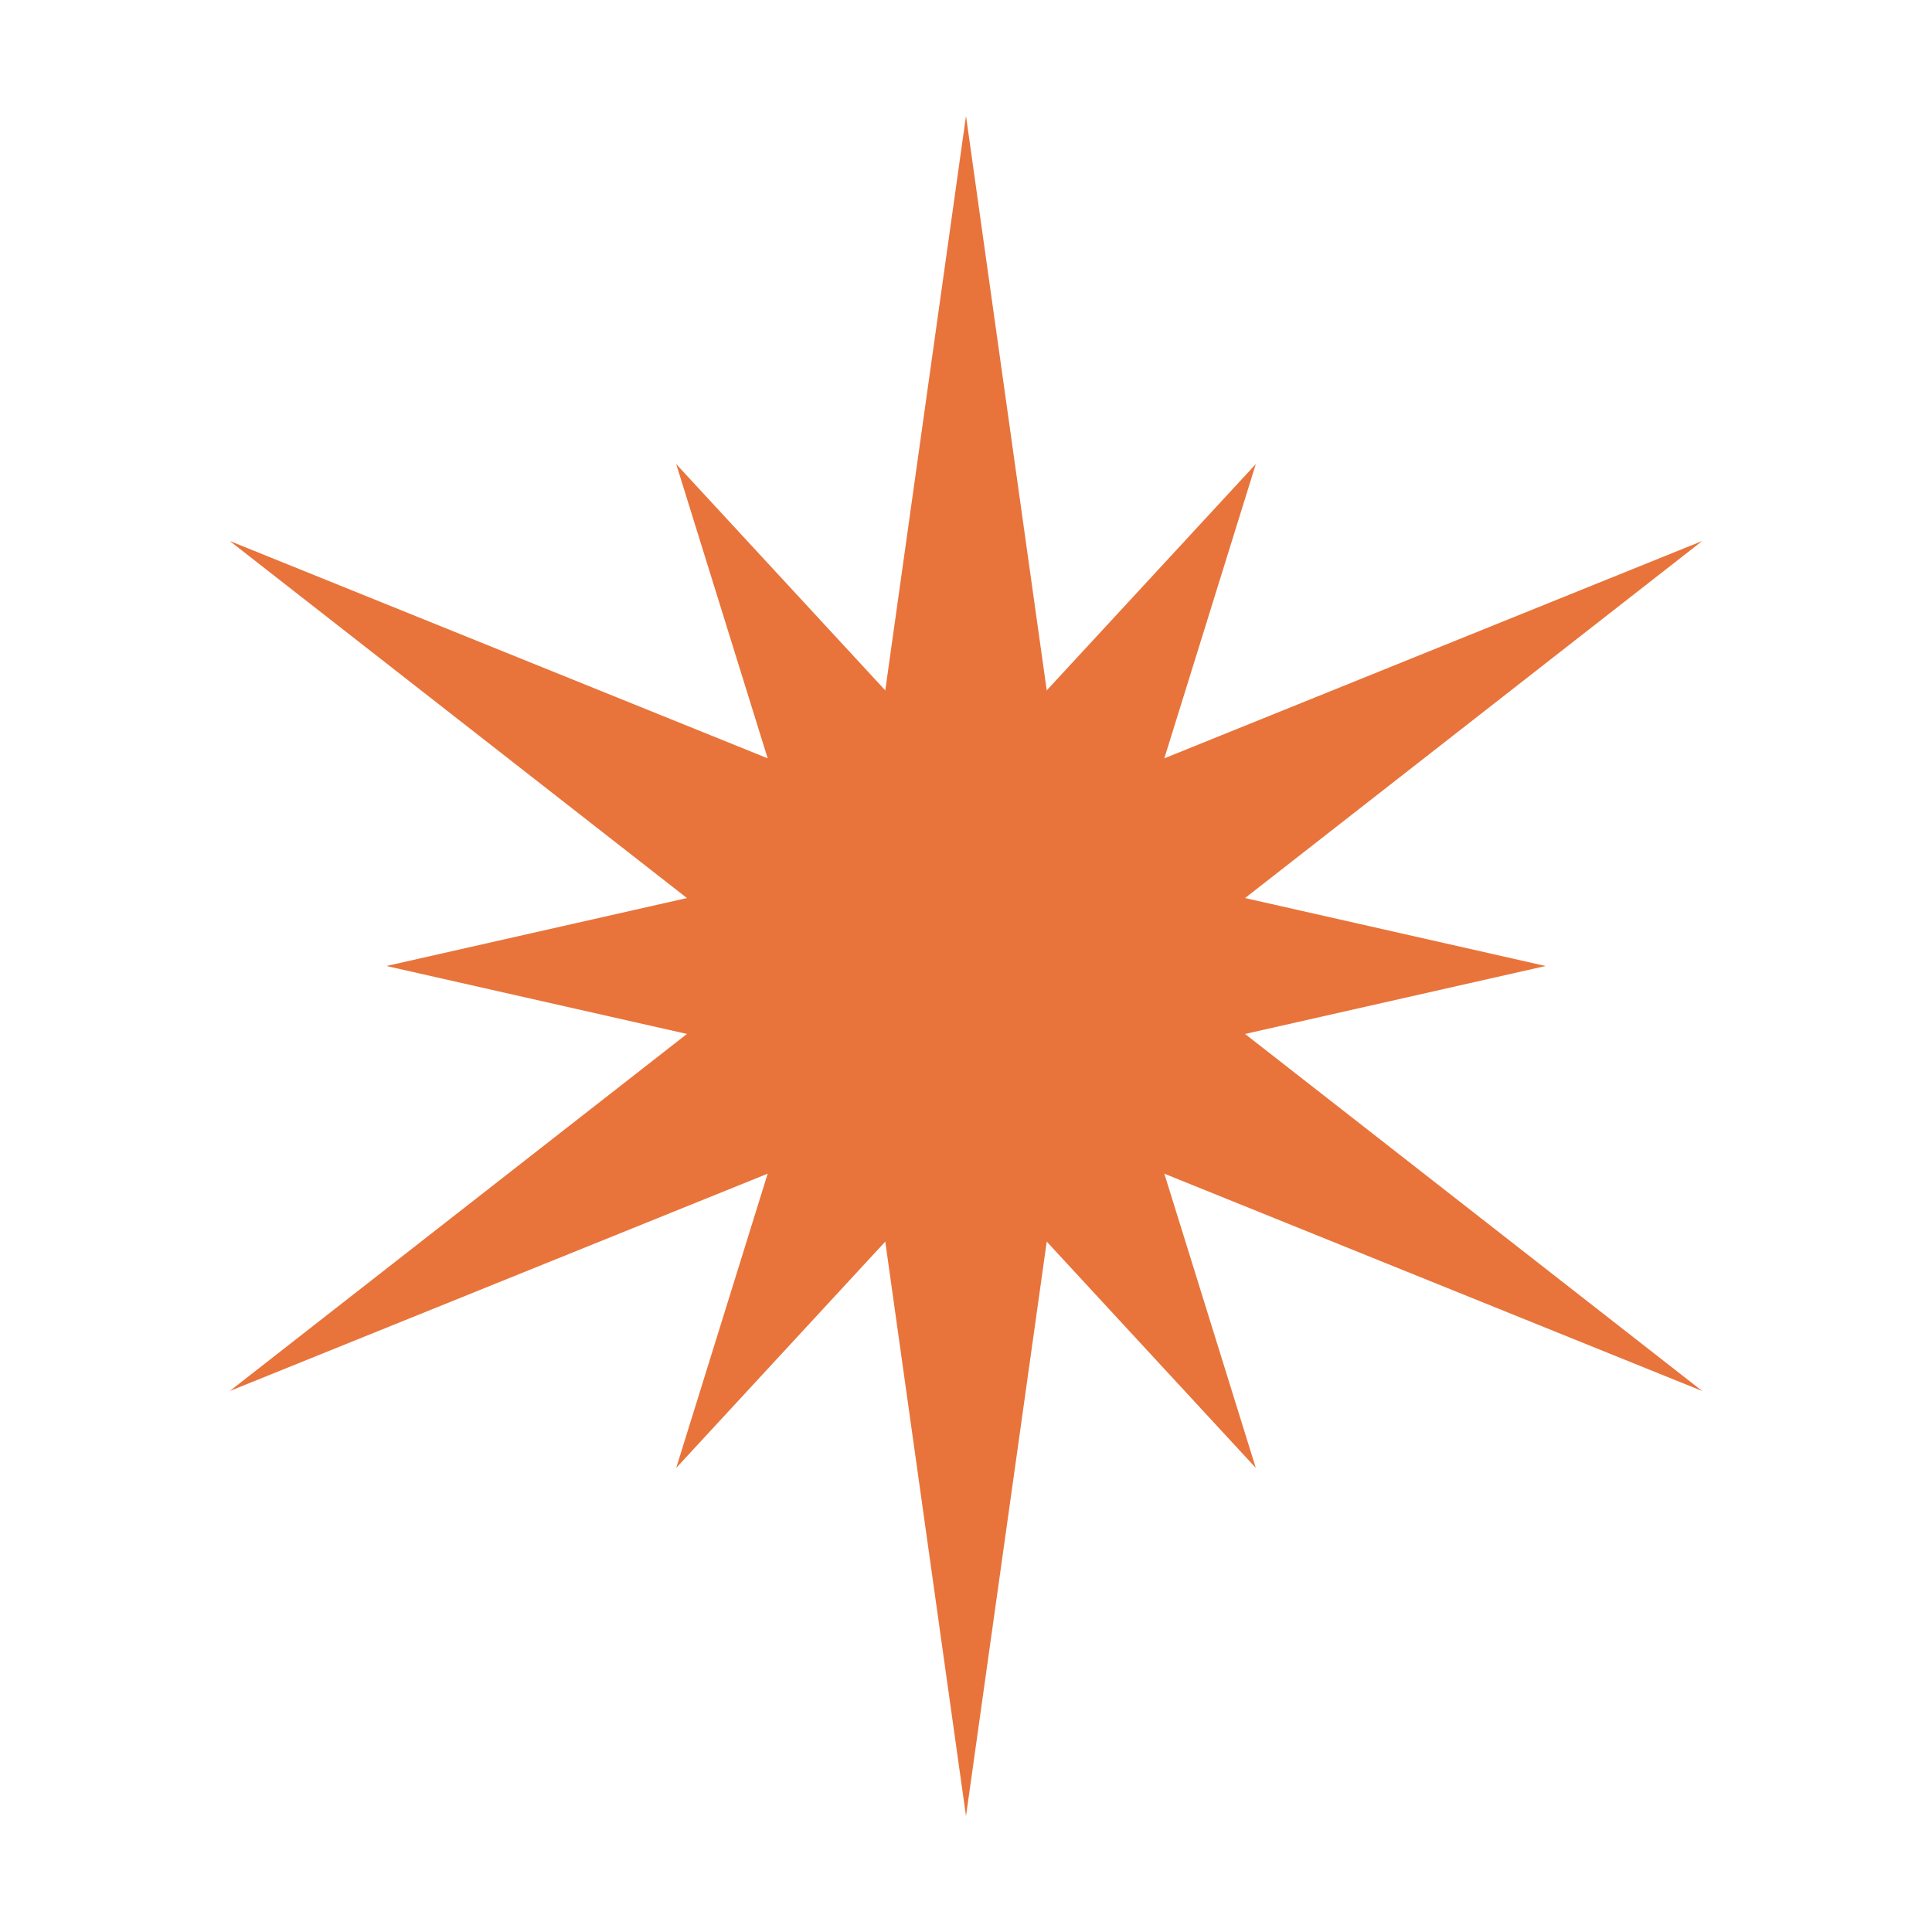
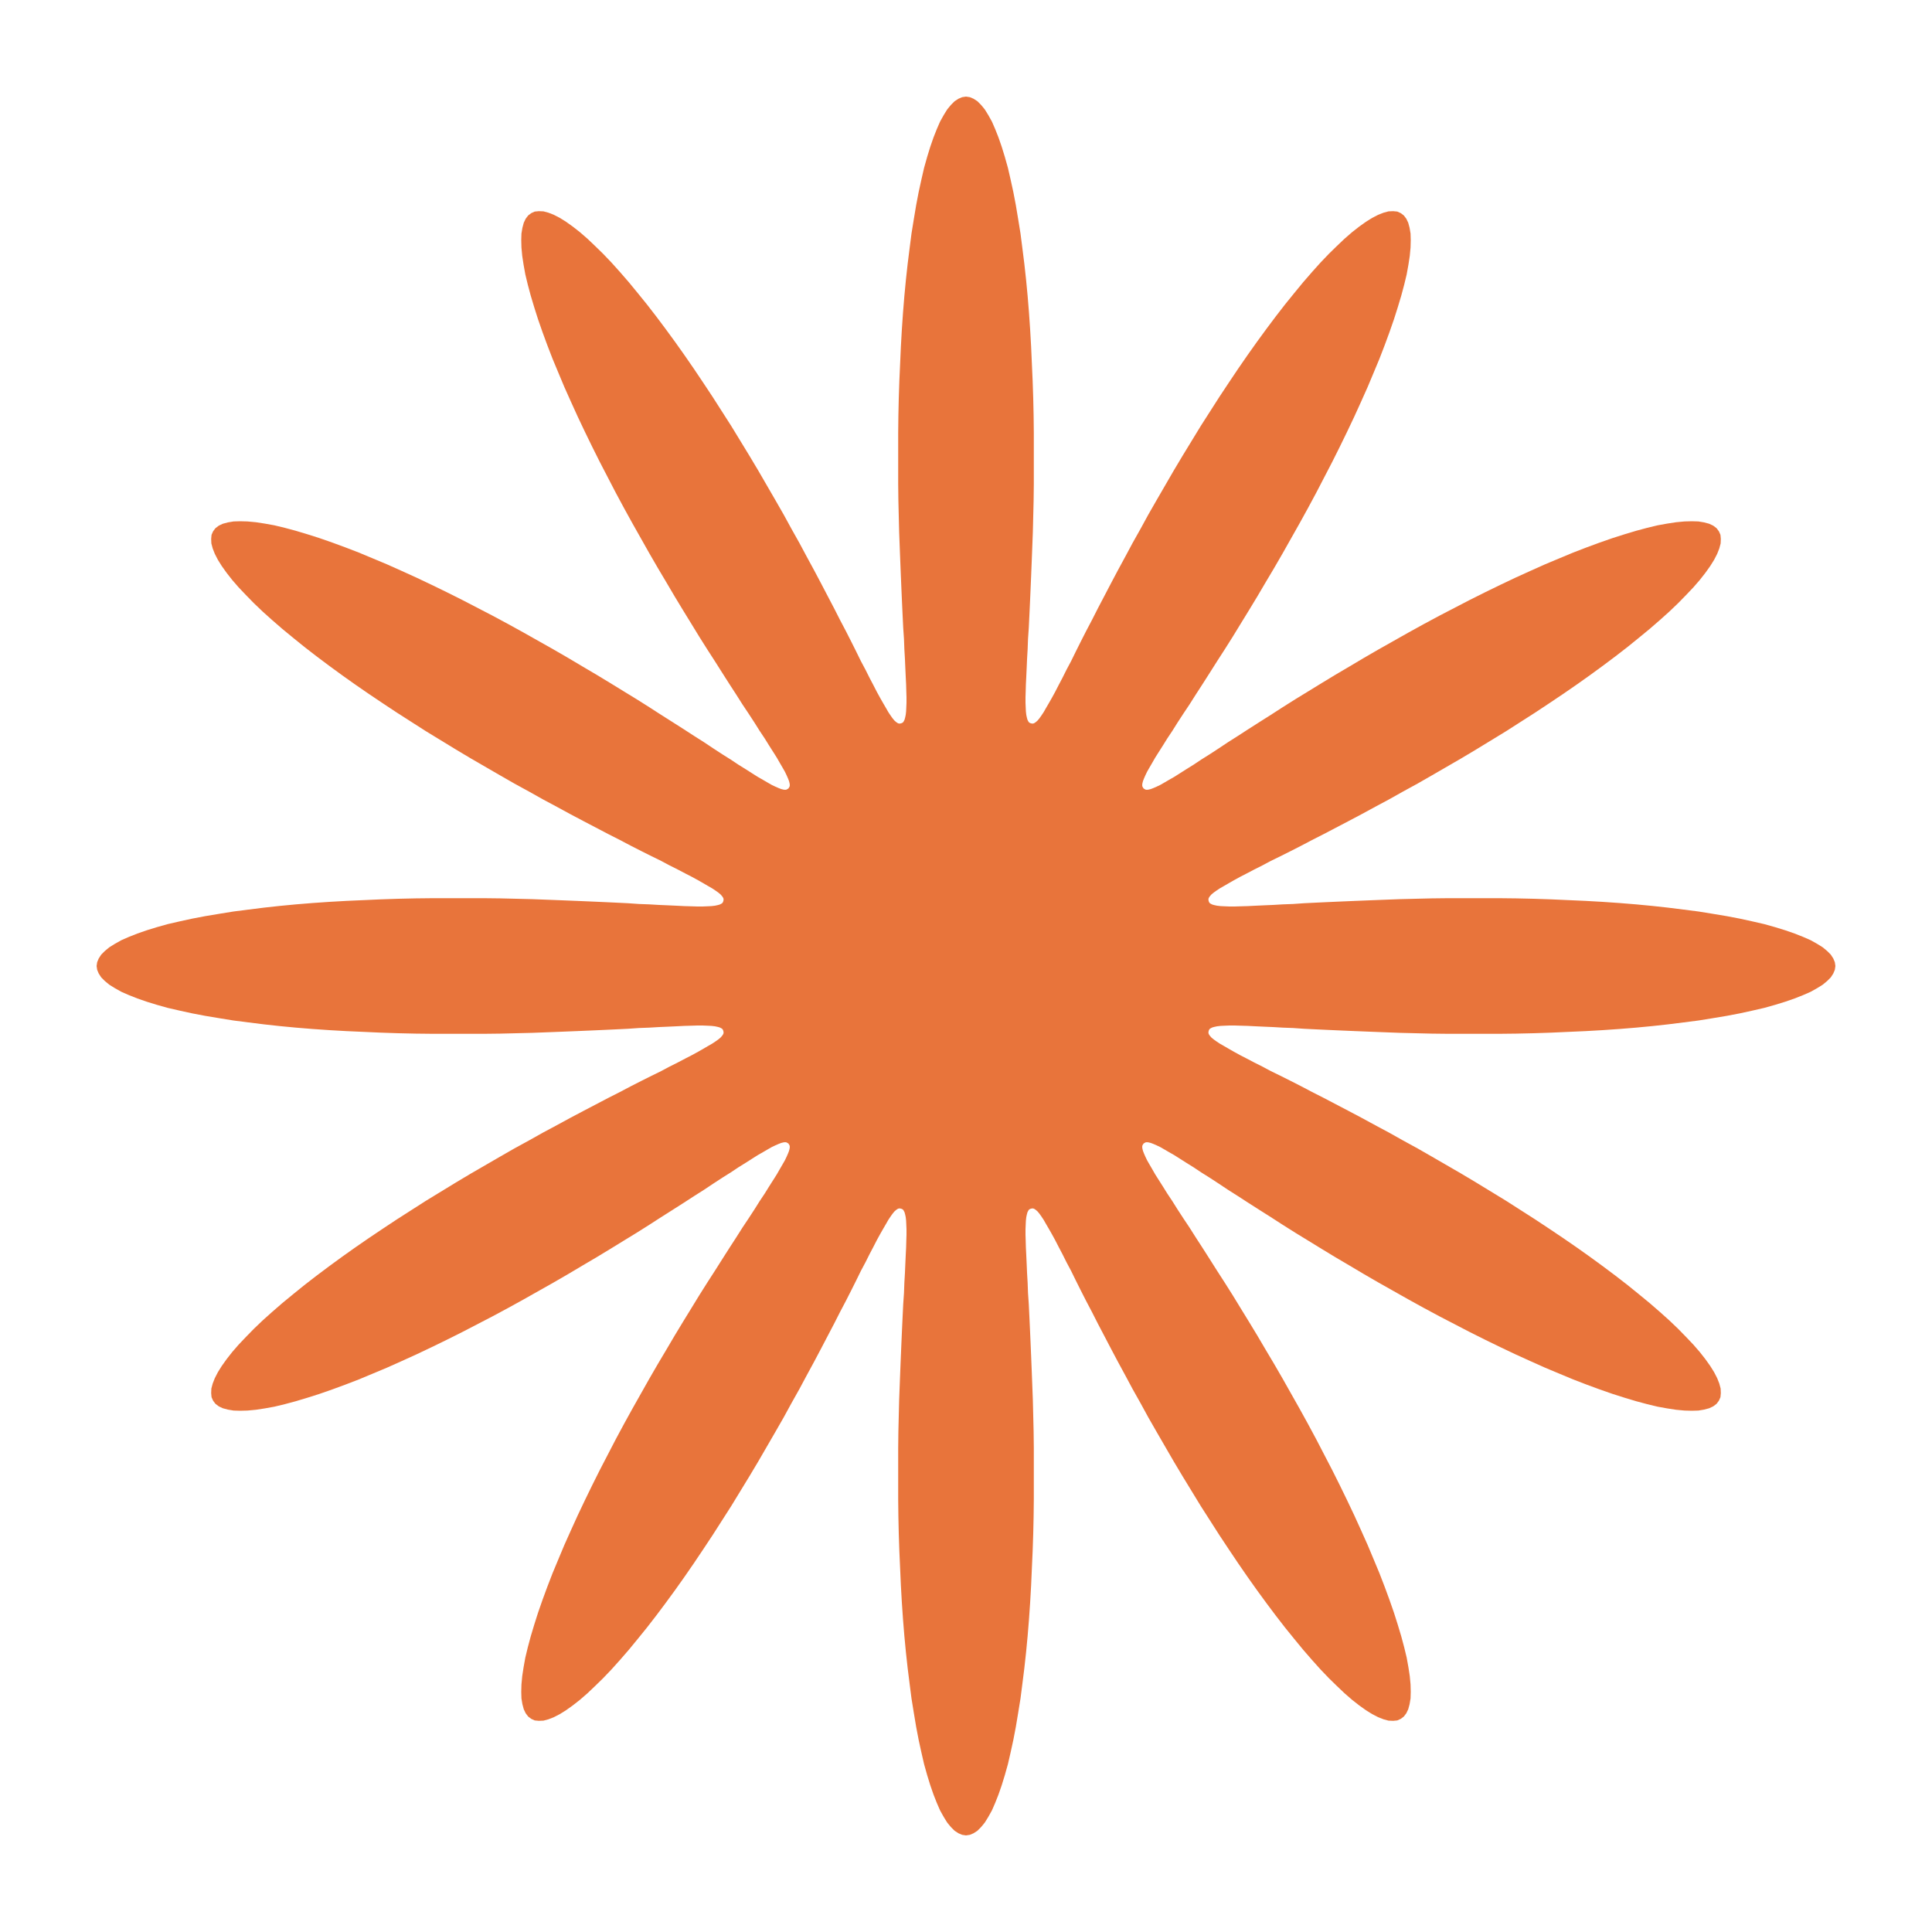
<svg xmlns="http://www.w3.org/2000/svg" viewBox="0 0 100 100" width="100" height="100">
-   <circle cx="50" cy="50" r="8.5" fill="#e8743b" />
-   <polygon points="50.00,6.00 55.20,43.00 44.80,43.00" fill="#e8743b" />
-   <polygon points="65.00,24.02 58.00,46.54 49.00,41.34" fill="#e8743b" />
-   <polygon points="88.11,28.00 58.66,51.00 53.46,42.00" fill="#e8743b" />
-   <polygon points="80.00,50.00 57.00,55.20 57.00,44.80" fill="#e8743b" />
-   <polygon points="88.11,72.00 53.46,58.00 58.66,49.00" fill="#e8743b" />
-   <polygon points="65.00,75.98 49.00,58.66 58.00,53.46" fill="#e8743b" />
-   <polygon points="50.00,94.00 44.80,57.00 55.20,57.00" fill="#e8743b" />
-   <polygon points="35.00,75.98 42.00,53.46 51.00,58.66" fill="#e8743b" />
-   <polygon points="11.89,72.00 41.34,49.00 46.54,58.00" fill="#e8743b" />
-   <polygon points="20.00,50.00 43.00,44.80 43.00,55.20" fill="#e8743b" />
-   <polygon points="11.89,28.00 46.54,42.00 41.34,51.00" fill="#e8743b" />
-   <polygon points="35.00,24.02 51.00,41.34 42.00,46.54" fill="#e8743b" />
+   <polygon points="95.00,50.00 94.97,50.20 94.89,50.39 94.76,50.59 94.57,50.78 94.34,50.97 94.05,51.15 93.71,51.34 93.32,51.51 92.89,51.68 92.40,51.85 91.88,52.01 91.31,52.17 90.70,52.31 90.06,52.45 89.38,52.58 88.66,52.70 87.92,52.82 87.14,52.92 86.34,53.02 85.52,53.11 84.68,53.19 83.82,53.26 82.95,53.32 82.07,53.37 81.17,53.41 80.28,53.45 79.38,53.48 78.48,53.50 77.59,53.51 76.70,53.51 75.82,53.51 74.96,53.51 74.10,53.50 73.27,53.48 72.46,53.46 71.67,53.43 70.90,53.40 70.16,53.37 69.45,53.34 68.77,53.31 68.13,53.28 67.51,53.25 66.93,53.21 66.39,53.19 65.88,53.16 65.41,53.14 64.98,53.12 64.58,53.10 64.23,53.09 63.91,53.08 63.63,53.08 63.39,53.09 63.18,53.10 63.00,53.12 62.86,53.15 62.75,53.18 62.67,53.22 62.61,53.26 62.58,53.31 62.56,53.36 62.55,53.42 62.55,53.48 62.58,53.55 62.63,53.62 62.71,53.71 62.82,53.80 62.96,53.90 63.14,54.02 63.35,54.14 63.59,54.28 63.87,54.44 64.18,54.61 64.53,54.79 64.91,54.99 65.33,55.20 65.78,55.44 66.27,55.68 66.79,55.94 67.34,56.22 67.91,56.52 68.52,56.83 69.15,57.16 69.80,57.50 70.48,57.86 71.18,58.24 71.89,58.62 72.62,59.03 73.37,59.44 74.12,59.87 74.88,60.31 75.64,60.75 76.41,61.21 77.18,61.68 77.95,62.15 78.70,62.63 79.45,63.11 80.19,63.60 80.92,64.09 81.63,64.58 82.32,65.07 82.99,65.56 83.63,66.04 84.25,66.52 84.83,66.99 85.39,67.45 85.92,67.91 86.41,68.35 86.86,68.78 87.27,69.20 87.65,69.60 87.98,69.98 88.27,70.35 88.52,70.70 88.72,71.02 88.88,71.33 88.99,71.61 89.06,71.87 89.07,72.11 89.05,72.32 88.97,72.50 88.85,72.66 88.68,72.79 88.47,72.89 88.21,72.96 87.91,73.01 87.57,73.02 87.19,73.01 86.76,72.97 86.30,72.90 85.80,72.81 85.26,72.68 84.70,72.53 84.10,72.35 83.47,72.15 82.81,71.92 82.13,71.67 81.43,71.40 80.71,71.10 79.97,70.79 79.21,70.45 78.44,70.10 77.66,69.73 76.88,69.35 76.08,68.95 75.29,68.54 74.50,68.13 73.70,67.70 72.92,67.27 72.14,66.83 71.36,66.39 70.60,65.95 69.86,65.51 69.13,65.08 68.42,64.65 67.72,64.22 67.05,63.81 66.40,63.40 65.78,63.00 65.18,62.62 64.60,62.25 64.06,61.90 63.54,61.57 63.06,61.25 62.60,60.95 62.17,60.68 61.78,60.42 61.41,60.19 61.08,59.98 60.78,59.79 60.50,59.63 60.26,59.49 60.05,59.37 59.86,59.28 59.70,59.21 59.57,59.16 59.45,59.13 59.36,59.12 59.29,59.13 59.24,59.16 59.19,59.19 59.16,59.24 59.13,59.29 59.12,59.36 59.13,59.45 59.16,59.57 59.21,59.70 59.28,59.86 59.37,60.05 59.49,60.26 59.63,60.50 59.79,60.78 59.98,61.08 60.19,61.41 60.42,61.78 60.68,62.17 60.95,62.60 61.25,63.06 61.57,63.54 61.90,64.06 62.25,64.60 62.62,65.18 63.00,65.78 63.40,66.40 63.81,67.05 64.22,67.72 64.65,68.42 65.08,69.13 65.51,69.86 65.95,70.60 66.39,71.36 66.83,72.14 67.27,72.92 67.70,73.70 68.13,74.50 68.54,75.29 68.95,76.08 69.35,76.88 69.73,77.66 70.10,78.44 70.45,79.21 70.79,79.97 71.10,80.71 71.40,81.43 71.67,82.13 71.92,82.81 72.15,83.47 72.35,84.10 72.53,84.70 72.68,85.26 72.81,85.80 72.90,86.30 72.97,86.76 73.01,87.19 73.02,87.57 73.01,87.91 72.96,88.21 72.89,88.47 72.79,88.68 72.66,88.85 72.50,88.97 72.32,89.05 72.11,89.07 71.87,89.06 71.61,88.99 71.33,88.88 71.02,88.72 70.70,88.52 70.35,88.27 69.98,87.98 69.60,87.65 69.20,87.27 68.78,86.86 68.35,86.41 67.91,85.92 67.45,85.39 66.99,84.83 66.52,84.25 66.04,83.63 65.56,82.99 65.07,82.32 64.58,81.63 64.09,80.92 63.60,80.19 63.11,79.45 62.63,78.70 62.15,77.95 61.68,77.18 61.21,76.41 60.75,75.64 60.31,74.88 59.87,74.12 59.44,73.37 59.03,72.62 58.62,71.89 58.24,71.18 57.86,70.48 57.50,69.80 57.16,69.15 56.83,68.52 56.52,67.91 56.22,67.34 55.94,66.79 55.68,66.27 55.44,65.78 55.20,65.33 54.99,64.91 54.79,64.53 54.61,64.18 54.44,63.87 54.28,63.59 54.14,63.35 54.02,63.14 53.90,62.96 53.80,62.82 53.71,62.71 53.62,62.63 53.55,62.58 53.48,62.55 53.42,62.55 53.36,62.56 53.31,62.58 53.26,62.61 53.22,62.67 53.18,62.75 53.15,62.86 53.12,63.00 53.10,63.18 53.09,63.39 53.08,63.63 53.08,63.91 53.09,64.23 53.10,64.58 53.12,64.98 53.14,65.41 53.16,65.88 53.19,66.39 53.21,66.93 53.25,67.51 53.28,68.13 53.31,68.77 53.34,69.45 53.37,70.16 53.40,70.90 53.43,71.67 53.46,72.46 53.48,73.27 53.50,74.10 53.51,74.96 53.51,75.82 53.51,76.70 53.51,77.59 53.50,78.48 53.48,79.38 53.45,80.28 53.41,81.17 53.37,82.07 53.32,82.95 53.26,83.82 53.19,84.68 53.11,85.52 53.02,86.34 52.92,87.14 52.82,87.92 52.70,88.66 52.58,89.38 52.45,90.06 52.31,90.70 52.17,91.31 52.01,91.88 51.85,92.40 51.68,92.89 51.51,93.32 51.34,93.71 51.15,94.05 50.97,94.34 50.78,94.57 50.59,94.76 50.39,94.89 50.20,94.97 50.00,95.00 49.80,94.97 49.61,94.89 49.41,94.76 49.22,94.57 49.03,94.34 48.85,94.05 48.66,93.71 48.49,93.32 48.32,92.89 48.15,92.40 47.99,91.88 47.83,91.31 47.69,90.70 47.55,90.06 47.42,89.38 47.30,88.66 47.18,87.92 47.08,87.14 46.98,86.34 46.89,85.52 46.81,84.68 46.74,83.82 46.68,82.95 46.63,82.07 46.59,81.17 46.55,80.28 46.52,79.38 46.50,78.48 46.49,77.59 46.49,76.70 46.49,75.82 46.49,74.96 46.50,74.10 46.52,73.27 46.54,72.46 46.57,71.67 46.60,70.90 46.63,70.16 46.66,69.45 46.69,68.77 46.72,68.13 46.75,67.51 46.79,66.93 46.81,66.39 46.84,65.88 46.86,65.41 46.88,64.98 46.90,64.58 46.91,64.23 46.92,63.91 46.92,63.63 46.91,63.39 46.90,63.18 46.88,63.00 46.85,62.86 46.82,62.75 46.78,62.67 46.74,62.61 46.69,62.58 46.64,62.56 46.58,62.55 46.52,62.55 46.45,62.58 46.38,62.63 46.29,62.71 46.20,62.82 46.10,62.96 45.98,63.14 45.86,63.35 45.72,63.59 45.56,63.87 45.39,64.18 45.21,64.53 45.01,64.91 44.80,65.33 44.56,65.78 44.32,66.27 44.06,66.79 43.78,67.34 43.48,67.91 43.17,68.52 42.84,69.15 42.50,69.80 42.14,70.48 41.76,71.18 41.38,71.89 40.97,72.62 40.56,73.37 40.13,74.12 39.69,74.88 39.25,75.64 38.79,76.41 38.32,77.18 37.85,77.95 37.37,78.70 36.89,79.45 36.40,80.19 35.91,80.92 35.42,81.63 34.93,82.32 34.44,82.99 33.96,83.63 33.48,84.25 33.01,84.83 32.55,85.39 32.09,85.92 31.65,86.41 31.22,86.86 30.80,87.27 30.40,87.65 30.02,87.98 29.65,88.27 29.30,88.52 28.98,88.72 28.67,88.88 28.39,88.99 28.13,89.06 27.89,89.07 27.68,89.05 27.50,88.97 27.34,88.85 27.21,88.68 27.11,88.47 27.04,88.21 26.99,87.91 26.98,87.57 26.99,87.19 27.03,86.76 27.10,86.30 27.19,85.80 27.32,85.26 27.47,84.70 27.65,84.10 27.85,83.47 28.08,82.81 28.33,82.13 28.60,81.43 28.90,80.71 29.21,79.97 29.55,79.21 29.90,78.44 30.27,77.66 30.65,76.88 31.05,76.08 31.46,75.29 31.87,74.50 32.30,73.70 32.73,72.92 33.17,72.14 33.61,71.36 34.05,70.60 34.49,69.86 34.92,69.13 35.35,68.42 35.78,67.72 36.19,67.05 36.60,66.40 37.00,65.78 37.38,65.18 37.75,64.60 38.10,64.06 38.43,63.54 38.75,63.06 39.05,62.60 39.32,62.17 39.58,61.78 39.81,61.41 40.02,61.08 40.21,60.78 40.37,60.50 40.51,60.26 40.63,60.05 40.72,59.86 40.79,59.70 40.84,59.57 40.87,59.45 40.88,59.36 40.87,59.29 40.84,59.24 40.81,59.19 40.76,59.16 40.71,59.13 40.64,59.12 40.55,59.13 40.43,59.16 40.30,59.21 40.14,59.28 39.95,59.37 39.74,59.49 39.50,59.63 39.22,59.79 38.92,59.98 38.59,60.19 38.22,60.42 37.83,60.68 37.40,60.95 36.94,61.25 36.46,61.57 35.94,61.90 35.40,62.25 34.82,62.62 34.22,63.00 33.60,63.40 32.95,63.81 32.28,64.22 31.58,64.65 30.87,65.08 30.14,65.51 29.40,65.95 28.64,66.39 27.86,66.83 27.08,67.27 26.30,67.70 25.50,68.13 24.71,68.54 23.92,68.95 23.12,69.35 22.34,69.73 21.56,70.10 20.79,70.45 20.03,70.79 19.29,71.10 18.57,71.40 17.87,71.67 17.19,71.92 16.53,72.15 15.90,72.35 15.30,72.53 14.74,72.68 14.20,72.81 13.70,72.90 13.24,72.97 12.81,73.01 12.43,73.02 12.09,73.01 11.79,72.96 11.53,72.89 11.32,72.79 11.15,72.66 11.03,72.50 10.95,72.32 10.93,72.11 10.94,71.87 11.01,71.61 11.12,71.33 11.28,71.02 11.48,70.70 11.73,70.35 12.02,69.98 12.35,69.60 12.73,69.20 13.14,68.78 13.59,68.35 14.08,67.91 14.61,67.45 15.17,66.99 15.75,66.52 16.37,66.04 17.01,65.56 17.68,65.07 18.37,64.58 19.08,64.09 19.81,63.60 20.55,63.11 21.30,62.63 22.05,62.15 22.82,61.68 23.59,61.21 24.36,60.75 25.12,60.31 25.88,59.87 26.63,59.44 27.38,59.03 28.11,58.62 28.82,58.24 29.52,57.86 30.20,57.50 30.85,57.16 31.48,56.83 32.09,56.52 32.66,56.22 33.21,55.94 33.73,55.68 34.22,55.44 34.67,55.20 35.09,54.99 35.47,54.79 35.82,54.61 36.13,54.44 36.41,54.28 36.65,54.14 36.86,54.02 37.04,53.90 37.18,53.80 37.29,53.71 37.37,53.62 37.42,53.55 37.45,53.48 37.45,53.42 37.44,53.36 37.42,53.31 37.39,53.26 37.33,53.22 37.25,53.18 37.14,53.15 37.00,53.12 36.82,53.10 36.61,53.09 36.37,53.08 36.09,53.08 35.77,53.09 35.42,53.10 35.02,53.12 34.59,53.14 34.12,53.16 33.61,53.19 33.07,53.21 32.49,53.25 31.87,53.28 31.23,53.31 30.55,53.34 29.84,53.37 29.10,53.40 28.33,53.43 27.54,53.46 26.73,53.48 25.90,53.50 25.04,53.51 24.18,53.51 23.30,53.51 22.41,53.51 21.52,53.50 20.62,53.48 19.72,53.45 18.83,53.41 17.93,53.37 17.05,53.32 16.18,53.26 15.32,53.19 14.48,53.11 13.66,53.02 12.86,52.92 12.08,52.82 11.34,52.70 10.62,52.58 9.94,52.45 9.30,52.31 8.69,52.17 8.12,52.01 7.60,51.85 7.11,51.68 6.68,51.51 6.29,51.34 5.95,51.15 5.66,50.97 5.43,50.78 5.24,50.59 5.11,50.39 5.03,50.20 5.00,50.00 5.03,49.80 5.11,49.61 5.24,49.41 5.43,49.22 5.66,49.03 5.95,48.85 6.29,48.66 6.68,48.49 7.11,48.32 7.60,48.15 8.12,47.99 8.69,47.83 9.30,47.69 9.94,47.55 10.62,47.42 11.34,47.30 12.08,47.18 12.86,47.08 13.66,46.98 14.48,46.89 15.32,46.81 16.18,46.74 17.05,46.68 17.93,46.63 18.83,46.59 19.72,46.55 20.62,46.52 21.52,46.50 22.41,46.49 23.30,46.49 24.18,46.49 25.04,46.49 25.90,46.50 26.73,46.52 27.54,46.54 28.33,46.57 29.10,46.60 29.84,46.63 30.55,46.66 31.23,46.69 31.87,46.72 32.49,46.75 33.07,46.79 33.61,46.81 34.12,46.84 34.59,46.86 35.02,46.88 35.42,46.90 35.77,46.91 36.09,46.92 36.37,46.92 36.61,46.91 36.82,46.90 37.00,46.88 37.14,46.85 37.25,46.82 37.33,46.78 37.39,46.74 37.42,46.69 37.44,46.64 37.45,46.58 37.45,46.52 37.42,46.45 37.37,46.38 37.29,46.29 37.18,46.20 37.04,46.10 36.86,45.98 36.65,45.86 36.41,45.72 36.13,45.56 35.82,45.39 35.47,45.21 35.09,45.01 34.67,44.80 34.22,44.56 33.73,44.32 33.21,44.06 32.66,43.78 32.09,43.48 31.48,43.17 30.85,42.84 30.20,42.50 29.52,42.14 28.82,41.76 28.11,41.38 27.38,40.97 26.63,40.56 25.88,40.13 25.12,39.69 24.36,39.25 23.59,38.79 22.82,38.32 22.05,37.85 21.30,37.37 20.55,36.89 19.81,36.40 19.08,35.91 18.37,35.42 17.68,34.93 17.01,34.44 16.37,33.96 15.75,33.48 15.17,33.01 14.61,32.55 14.08,32.09 13.59,31.65 13.14,31.22 12.73,30.80 12.35,30.40 12.02,30.02 11.73,29.65 11.48,29.30 11.28,28.98 11.12,28.67 11.01,28.39 10.94,28.13 10.93,27.89 10.95,27.68 11.03,27.50 11.15,27.34 11.32,27.21 11.53,27.11 11.79,27.04 12.09,26.99 12.43,26.98 12.81,26.99 13.24,27.03 13.70,27.10 14.20,27.19 14.74,27.32 15.30,27.47 15.90,27.65 16.53,27.85 17.19,28.08 17.87,28.33 18.57,28.60 19.29,28.90 20.03,29.21 20.79,29.55 21.56,29.90 22.34,30.27 23.12,30.65 23.92,31.05 24.71,31.46 25.50,31.87 26.30,32.30 27.08,32.73 27.86,33.17 28.64,33.61 29.40,34.05 30.14,34.49 30.87,34.92 31.58,35.35 32.28,35.78 32.95,36.19 33.60,36.60 34.22,37.00 34.82,37.38 35.40,37.75 35.94,38.10 36.46,38.43 36.94,38.75 37.40,39.05 37.83,39.32 38.22,39.58 38.59,39.81 38.92,40.02 39.22,40.21 39.50,40.37 39.74,40.51 39.95,40.63 40.14,40.72 40.30,40.79 40.43,40.84 40.55,40.87 40.64,40.88 40.71,40.87 40.76,40.84 40.81,40.81 40.84,40.76 40.87,40.71 40.88,40.64 40.87,40.55 40.84,40.43 40.79,40.30 40.72,40.14 40.63,39.95 40.51,39.74 40.37,39.50 40.21,39.22 40.02,38.92 39.81,38.59 39.58,38.22 39.32,37.83 39.05,37.40 38.75,36.94 38.43,36.46 38.10,35.94 37.75,35.40 37.38,34.82 37.00,34.22 36.60,33.60 36.19,32.95 35.78,32.28 35.35,31.58 34.92,30.87 34.49,30.14 34.05,29.40 33.61,28.64 33.17,27.86 32.73,27.08 32.30,26.30 31.87,25.50 31.46,24.71 31.05,23.92 30.65,23.12 30.27,22.34 29.90,21.56 29.55,20.79 29.21,20.03 28.90,19.29 28.60,18.57 28.33,17.87 28.08,17.19 27.85,16.53 27.65,15.90 27.47,15.30 27.32,14.74 27.19,14.20 27.10,13.70 27.03,13.24 26.99,12.81 26.98,12.43 26.99,12.09 27.04,11.79 27.11,11.53 27.21,11.32 27.34,11.15 27.50,11.03 27.68,10.95 27.89,10.93 28.13,10.94 28.39,11.01 28.67,11.12 28.98,11.28 29.30,11.48 29.65,11.73 30.02,12.02 30.40,12.35 30.80,12.73 31.22,13.14 31.65,13.59 32.09,14.08 32.55,14.61 33.01,15.17 33.48,15.75 33.96,16.37 34.44,17.01 34.93,17.68 35.42,18.37 35.91,19.08 36.40,19.81 36.89,20.55 37.37,21.30 37.85,22.05 38.32,22.82 38.79,23.59 39.25,24.36 39.69,25.12 40.13,25.88 40.56,26.63 40.97,27.38 41.38,28.11 41.76,28.82 42.14,29.52 42.50,30.20 42.84,30.85 43.17,31.48 43.48,32.09 43.78,32.66 44.06,33.21 44.32,33.73 44.56,34.22 44.80,34.67 45.01,35.09 45.21,35.47 45.39,35.82 45.56,36.13 45.72,36.41 45.86,36.65 45.98,36.86 46.10,37.04 46.20,37.18 46.29,37.29 46.38,37.37 46.45,37.42 46.52,37.45 46.58,37.45 46.64,37.44 46.69,37.42 46.74,37.39 46.78,37.33 46.82,37.25 46.85,37.14 46.88,37.00 46.90,36.82 46.91,36.61 46.92,36.37 46.92,36.09 46.91,35.77 46.90,35.42 46.88,35.02 46.86,34.59 46.84,34.12 46.81,33.61 46.79,33.07 46.75,32.49 46.72,31.87 46.69,31.23 46.66,30.55 46.63,29.84 46.60,29.10 46.57,28.33 46.54,27.54 46.52,26.73 46.50,25.90 46.49,25.04 46.49,24.18 46.49,23.30 46.49,22.41 46.50,21.52 46.52,20.62 46.55,19.72 46.59,18.83 46.63,17.93 46.68,17.05 46.74,16.18 46.81,15.32 46.89,14.48 46.98,13.66 47.08,12.86 47.18,12.08 47.30,11.34 47.42,10.62 47.55,9.94 47.69,9.30 47.83,8.69 47.99,8.12 48.15,7.60 48.32,7.11 48.49,6.68 48.66,6.29 48.85,5.95 49.03,5.66 49.22,5.43 49.41,5.24 49.61,5.11 49.80,5.03 50.00,5.00 50.20,5.03 50.39,5.11 50.59,5.24 50.78,5.43 50.97,5.66 51.15,5.95 51.34,6.29 51.51,6.68 51.68,7.11 51.85,7.60 52.01,8.12 52.17,8.69 52.31,9.30 52.45,9.94 52.58,10.62 52.70,11.34 52.82,12.08 52.92,12.86 53.02,13.66 53.11,14.48 53.19,15.32 53.26,16.18 53.32,17.05 53.37,17.93 53.41,18.83 53.45,19.72 53.48,20.62 53.50,21.52 53.51,22.41 53.51,23.30 53.51,24.18 53.51,25.04 53.50,25.90 53.48,26.73 53.46,27.54 53.43,28.33 53.40,29.10 53.37,29.84 53.34,30.55 53.31,31.23 53.28,31.87 53.25,32.49 53.21,33.07 53.19,33.61 53.16,34.12 53.14,34.59 53.12,35.02 53.10,35.42 53.09,35.77 53.08,36.09 53.08,36.37 53.09,36.61 53.10,36.82 53.12,37.00 53.15,37.14 53.18,37.25 53.22,37.33 53.26,37.39 53.31,37.42 53.36,37.44 53.42,37.45 53.48,37.45 53.55,37.42 53.62,37.37 53.71,37.29 53.80,37.18 53.90,37.04 54.02,36.86 54.14,36.65 54.28,36.41 54.44,36.13 54.61,35.82 54.79,35.47 54.99,35.09 55.20,34.67 55.44,34.22 55.68,33.73 55.94,33.21 56.22,32.66 56.52,32.09 56.83,31.48 57.16,30.85 57.50,30.20 57.86,29.52 58.24,28.82 58.62,28.11 59.03,27.38 59.44,26.63 59.87,25.88 60.31,25.12 60.75,24.36 61.21,23.59 61.68,22.82 62.15,22.05 62.63,21.30 63.11,20.55 63.60,19.81 64.09,19.08 64.58,18.37 65.07,17.68 65.56,17.01 66.04,16.37 66.52,15.75 66.99,15.17 67.45,14.61 67.91,14.08 68.35,13.59 68.78,13.14 69.20,12.73 69.60,12.35 69.98,12.02 70.35,11.73 70.70,11.48 71.02,11.28 71.33,11.12 71.61,11.01 71.87,10.94 72.11,10.93 72.32,10.95 72.50,11.03 72.66,11.15 72.79,11.32 72.89,11.53 72.96,11.79 73.01,12.09 73.02,12.43 73.01,12.81 72.97,13.24 72.90,13.70 72.81,14.20 72.68,14.74 72.53,15.30 72.35,15.90 72.15,16.53 71.92,17.19 71.67,17.87 71.40,18.57 71.10,19.29 70.79,20.03 70.45,20.79 70.10,21.56 69.73,22.34 69.35,23.12 68.95,23.92 68.54,24.71 68.13,25.50 67.70,26.30 67.27,27.08 66.83,27.86 66.39,28.64 65.95,29.40 65.51,30.14 65.08,30.87 64.65,31.58 64.22,32.28 63.81,32.95 63.40,33.60 63.00,34.22 62.62,34.82 62.25,35.40 61.90,35.94 61.57,36.46 61.25,36.94 60.95,37.40 60.68,37.83 60.42,38.22 60.19,38.59 59.98,38.92 59.79,39.22 59.63,39.50 59.49,39.74 59.37,39.95 59.28,40.14 59.21,40.30 59.16,40.43 59.13,40.55 59.12,40.64 59.13,40.71 59.16,40.76 59.19,40.81 59.24,40.84 59.29,40.87 59.36,40.88 59.45,40.87 59.57,40.84 59.70,40.79 59.86,40.72 60.05,40.63 60.26,40.51 60.50,40.37 60.78,40.21 61.08,40.02 61.41,39.81 61.78,39.58 62.17,39.32 62.60,39.05 63.06,38.75 63.54,38.43 64.06,38.10 64.60,37.75 65.18,37.38 65.78,37.00 66.40,36.60 67.05,36.19 67.72,35.78 68.42,35.35 69.13,34.92 69.86,34.49 70.60,34.05 71.36,33.61 72.14,33.17 72.92,32.73 73.70,32.30 74.50,31.87 75.29,31.46 76.08,31.05 76.88,30.65 77.66,30.27 78.44,29.90 79.21,29.55 79.97,29.21 80.71,28.90 81.43,28.60 82.13,28.33 82.81,28.08 83.47,27.85 84.10,27.65 84.70,27.47 85.26,27.32 85.80,27.19 86.30,27.10 86.76,27.03 87.19,26.99 87.57,26.98 87.91,26.99 88.21,27.04 88.47,27.11 88.68,27.21 88.85,27.34 88.97,27.50 89.05,27.68 89.07,27.89 89.06,28.13 88.99,28.39 88.88,28.67 88.72,28.98 88.52,29.30 88.27,29.65 87.98,30.02 87.65,30.40 87.27,30.80 86.86,31.22 86.41,31.65 85.92,32.09 85.39,32.55 84.83,33.01 84.25,33.48 83.63,33.96 82.99,34.44 82.32,34.93 81.63,35.42 80.92,35.91 80.19,36.40 79.45,36.89 78.70,37.37 77.95,37.85 77.18,38.32 76.41,38.79 75.64,39.25 74.88,39.69 74.12,40.13 73.37,40.56 72.62,40.97 71.89,41.38 71.18,41.76 70.48,42.14 69.80,42.50 69.15,42.84 68.52,43.17 67.91,43.48 67.34,43.78 66.79,44.06 66.27,44.32 65.78,44.56 65.33,44.80 64.91,45.01 64.53,45.21 64.18,45.39 63.87,45.56 63.59,45.72 63.35,45.86 63.14,45.98 62.96,46.10 62.82,46.20 62.71,46.29 62.63,46.38 62.58,46.45 62.55,46.52 62.55,46.58 62.56,46.64 62.58,46.69 62.61,46.74 62.67,46.78 62.75,46.82 62.86,46.85 63.00,46.88 63.18,46.90 63.39,46.91 63.63,46.92 63.91,46.92 64.23,46.91 64.58,46.90 64.98,46.88 65.41,46.86 65.88,46.84 66.39,46.81 66.93,46.79 67.51,46.75 68.13,46.72 68.77,46.69 69.45,46.66 70.16,46.63 70.90,46.60 71.67,46.57 72.46,46.54 73.27,46.52 74.10,46.50 74.96,46.49 75.82,46.49 76.70,46.49 77.59,46.49 78.48,46.50 79.38,46.52 80.28,46.55 81.17,46.59 82.07,46.63 82.95,46.68 83.82,46.74 84.68,46.81 85.52,46.89 86.34,46.98 87.14,47.08 87.92,47.18 88.66,47.30 89.38,47.42 90.06,47.55 90.70,47.69 91.31,47.83 91.88,47.99 92.40,48.15 92.89,48.32 93.32,48.49 93.71,48.66 94.05,48.85 94.34,49.03 94.57,49.22 94.76,49.41 94.89,49.61 94.97,49.80" fill="#e8743b" />
</svg>
